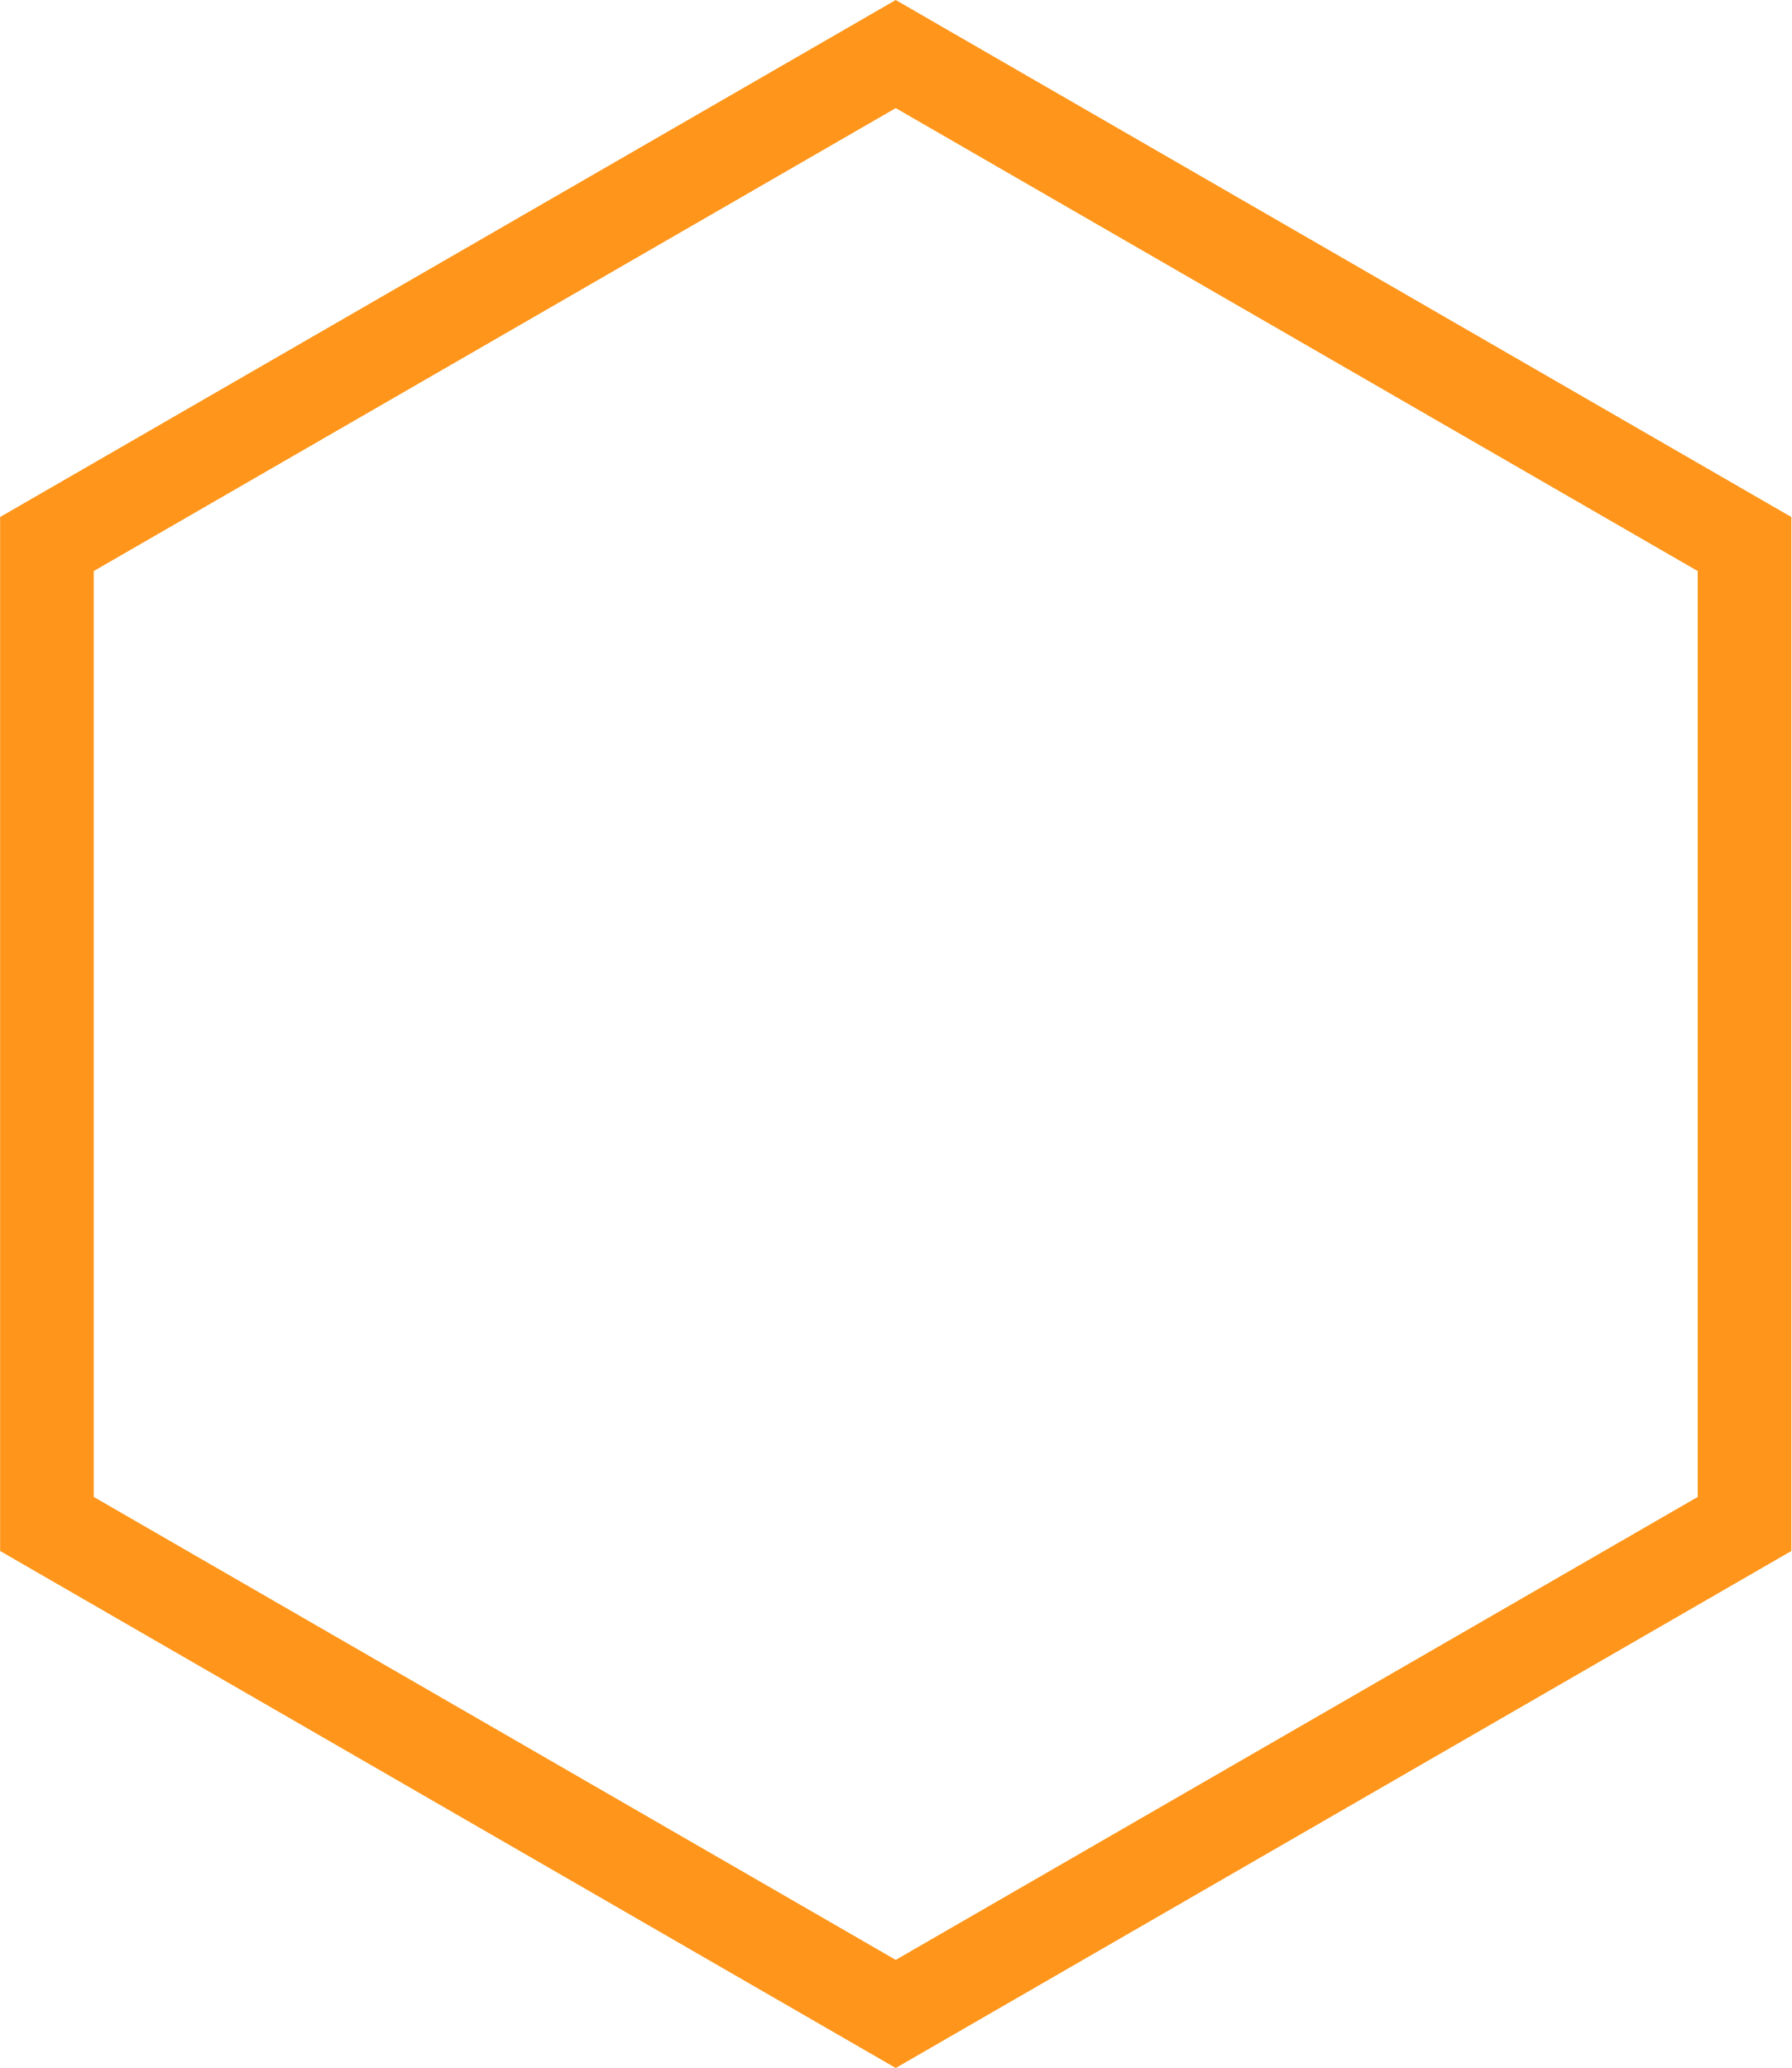
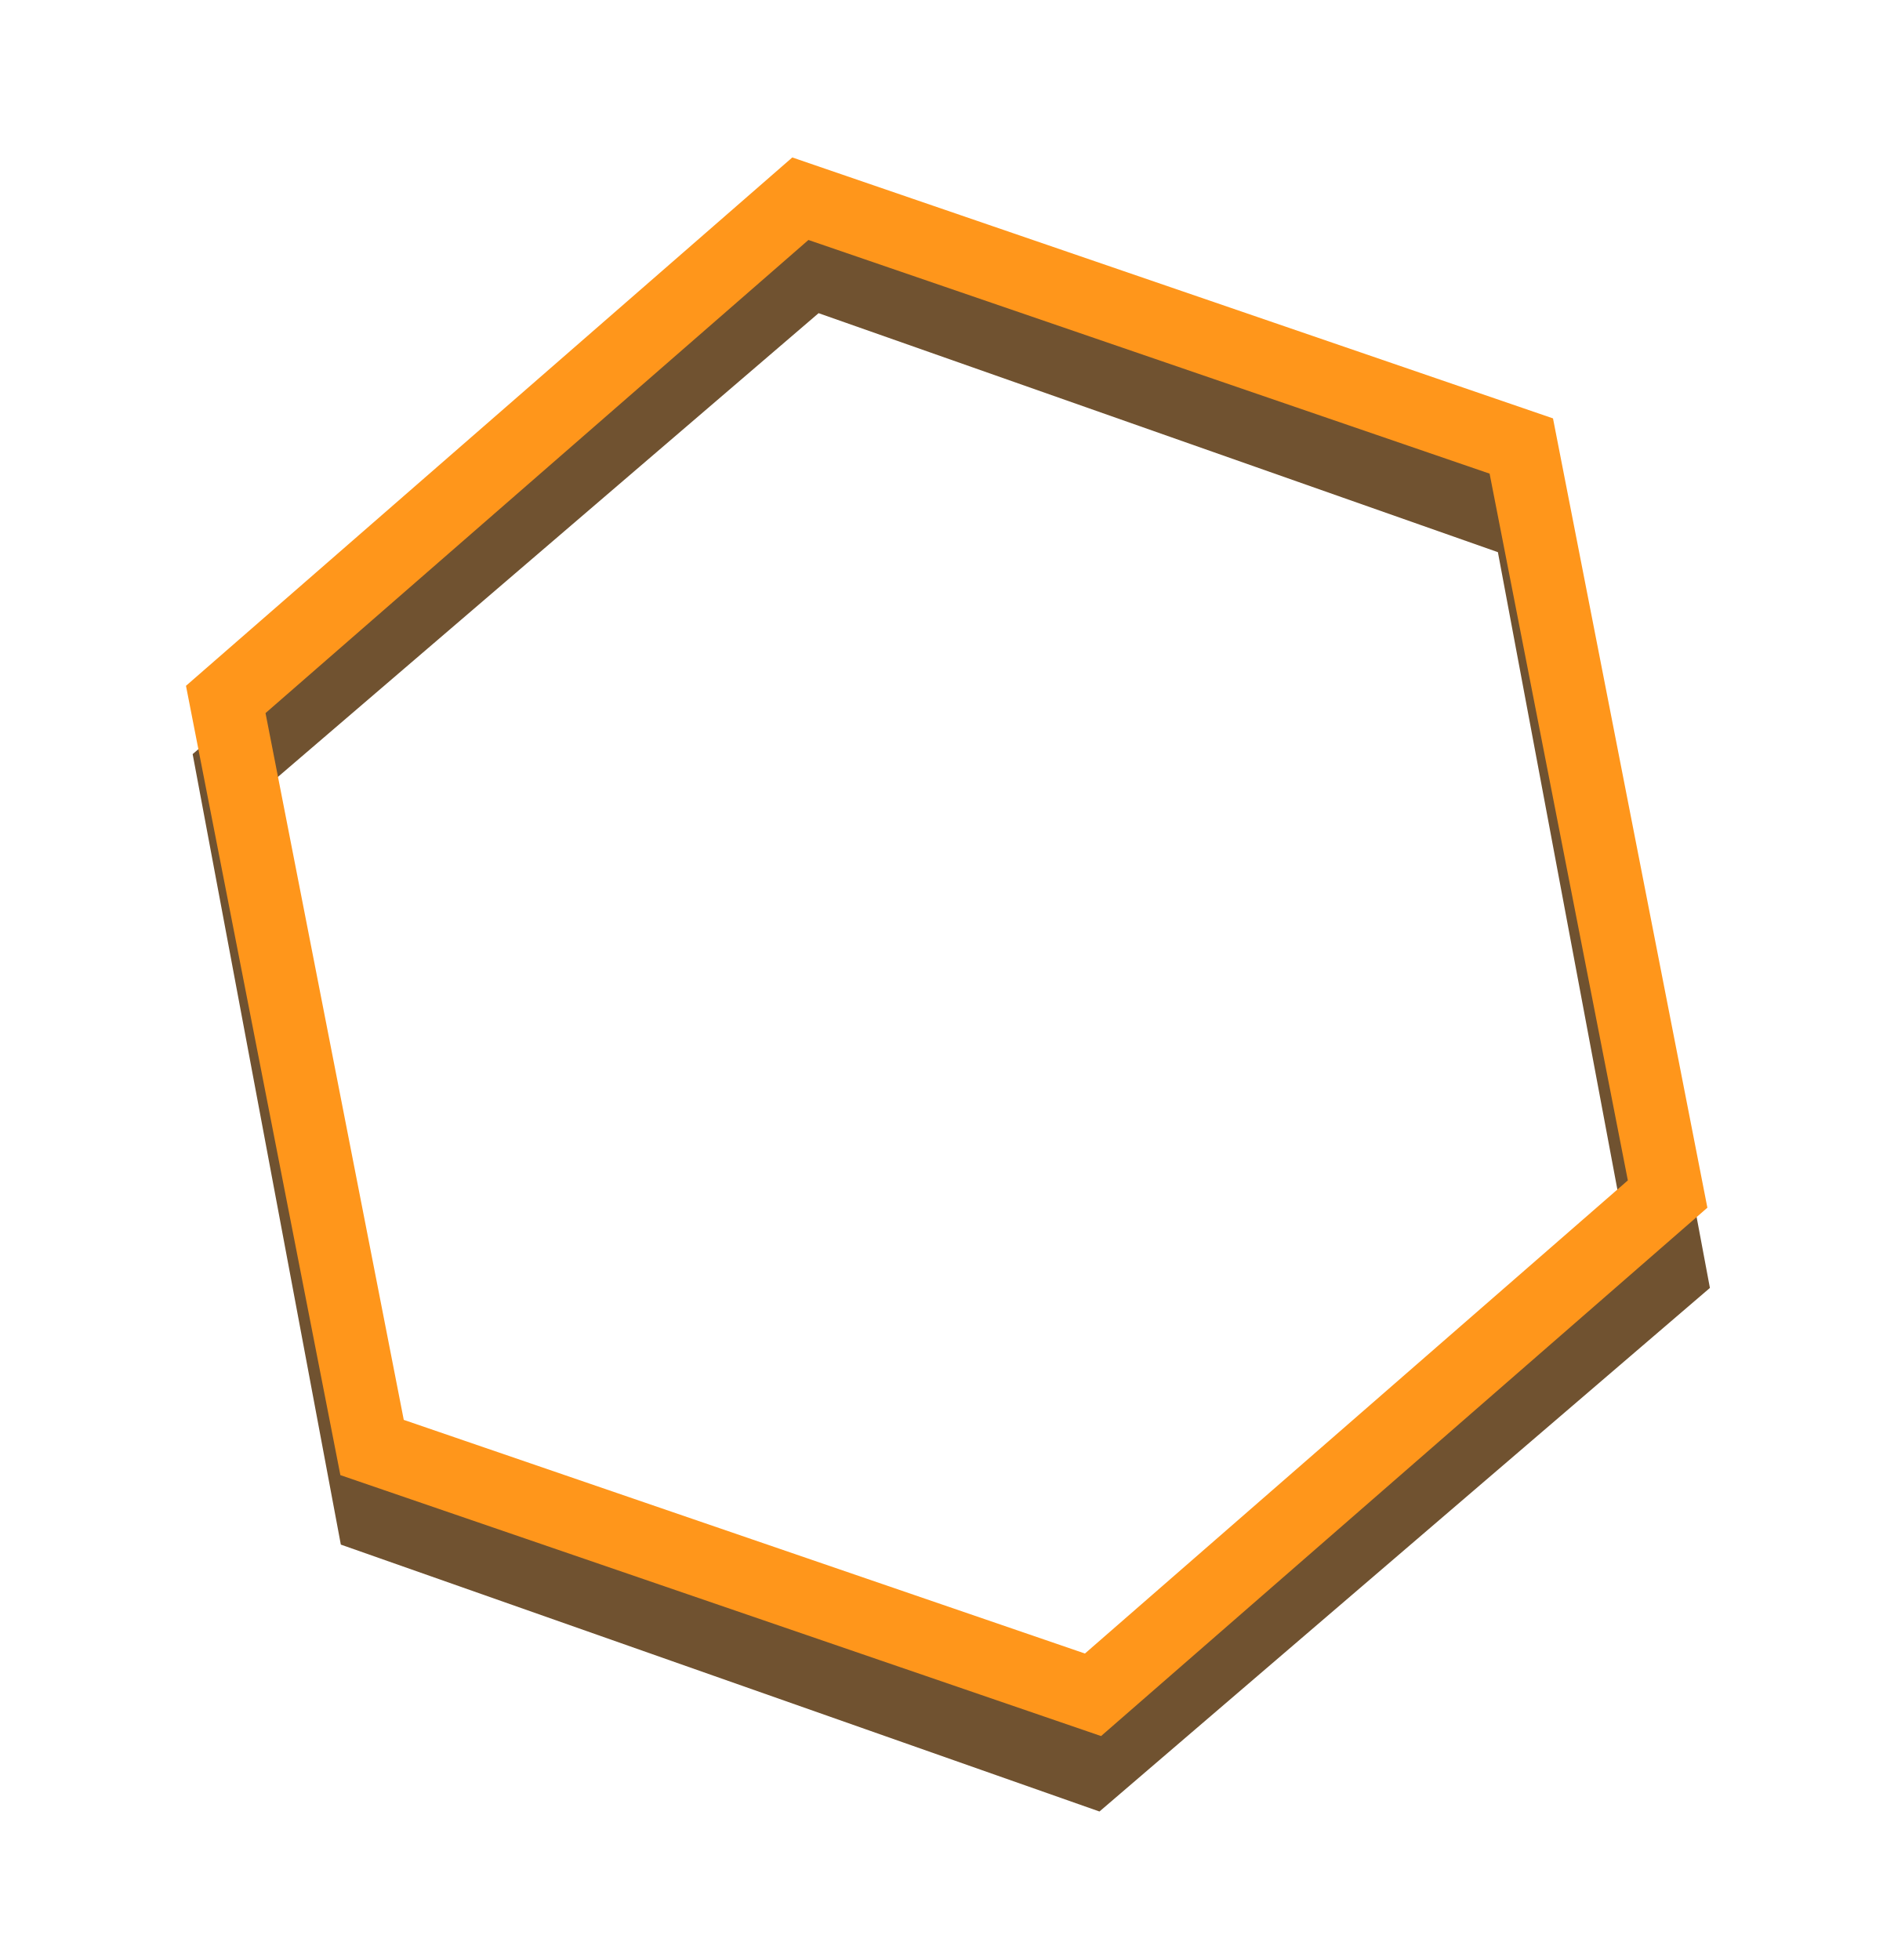
- <svg xmlns="http://www.w3.org/2000/svg" width="440" height="508" viewBox="0 0 440 508" fill="none">
-   <path d="M428.47 374.36L220 494.721L11.53 374.36L11.53 133.639L220 13.279L428.47 133.64L428.47 374.36Z" stroke="#FF961B" stroke-width="23" />
+ <svg xmlns="http://www.w3.org/2000/svg" width="598" height="619" viewBox="0 0 598 619" fill="none">
+   <path d="M527.531 402.34L344.807 559.051L117.729 479.164L73.374 242.564L256.098 85.853L483.176 165.74L527.531 402.34Z" stroke="#705230" stroke-width="23" />
+   <path d="M526.699 377.1L345.213 535.243L117.514 457.143L71.301 220.899L252.788 62.756L480.487 140.857L526.699 377.1Z" stroke="#FF961B" stroke-width="23" />
</svg>
